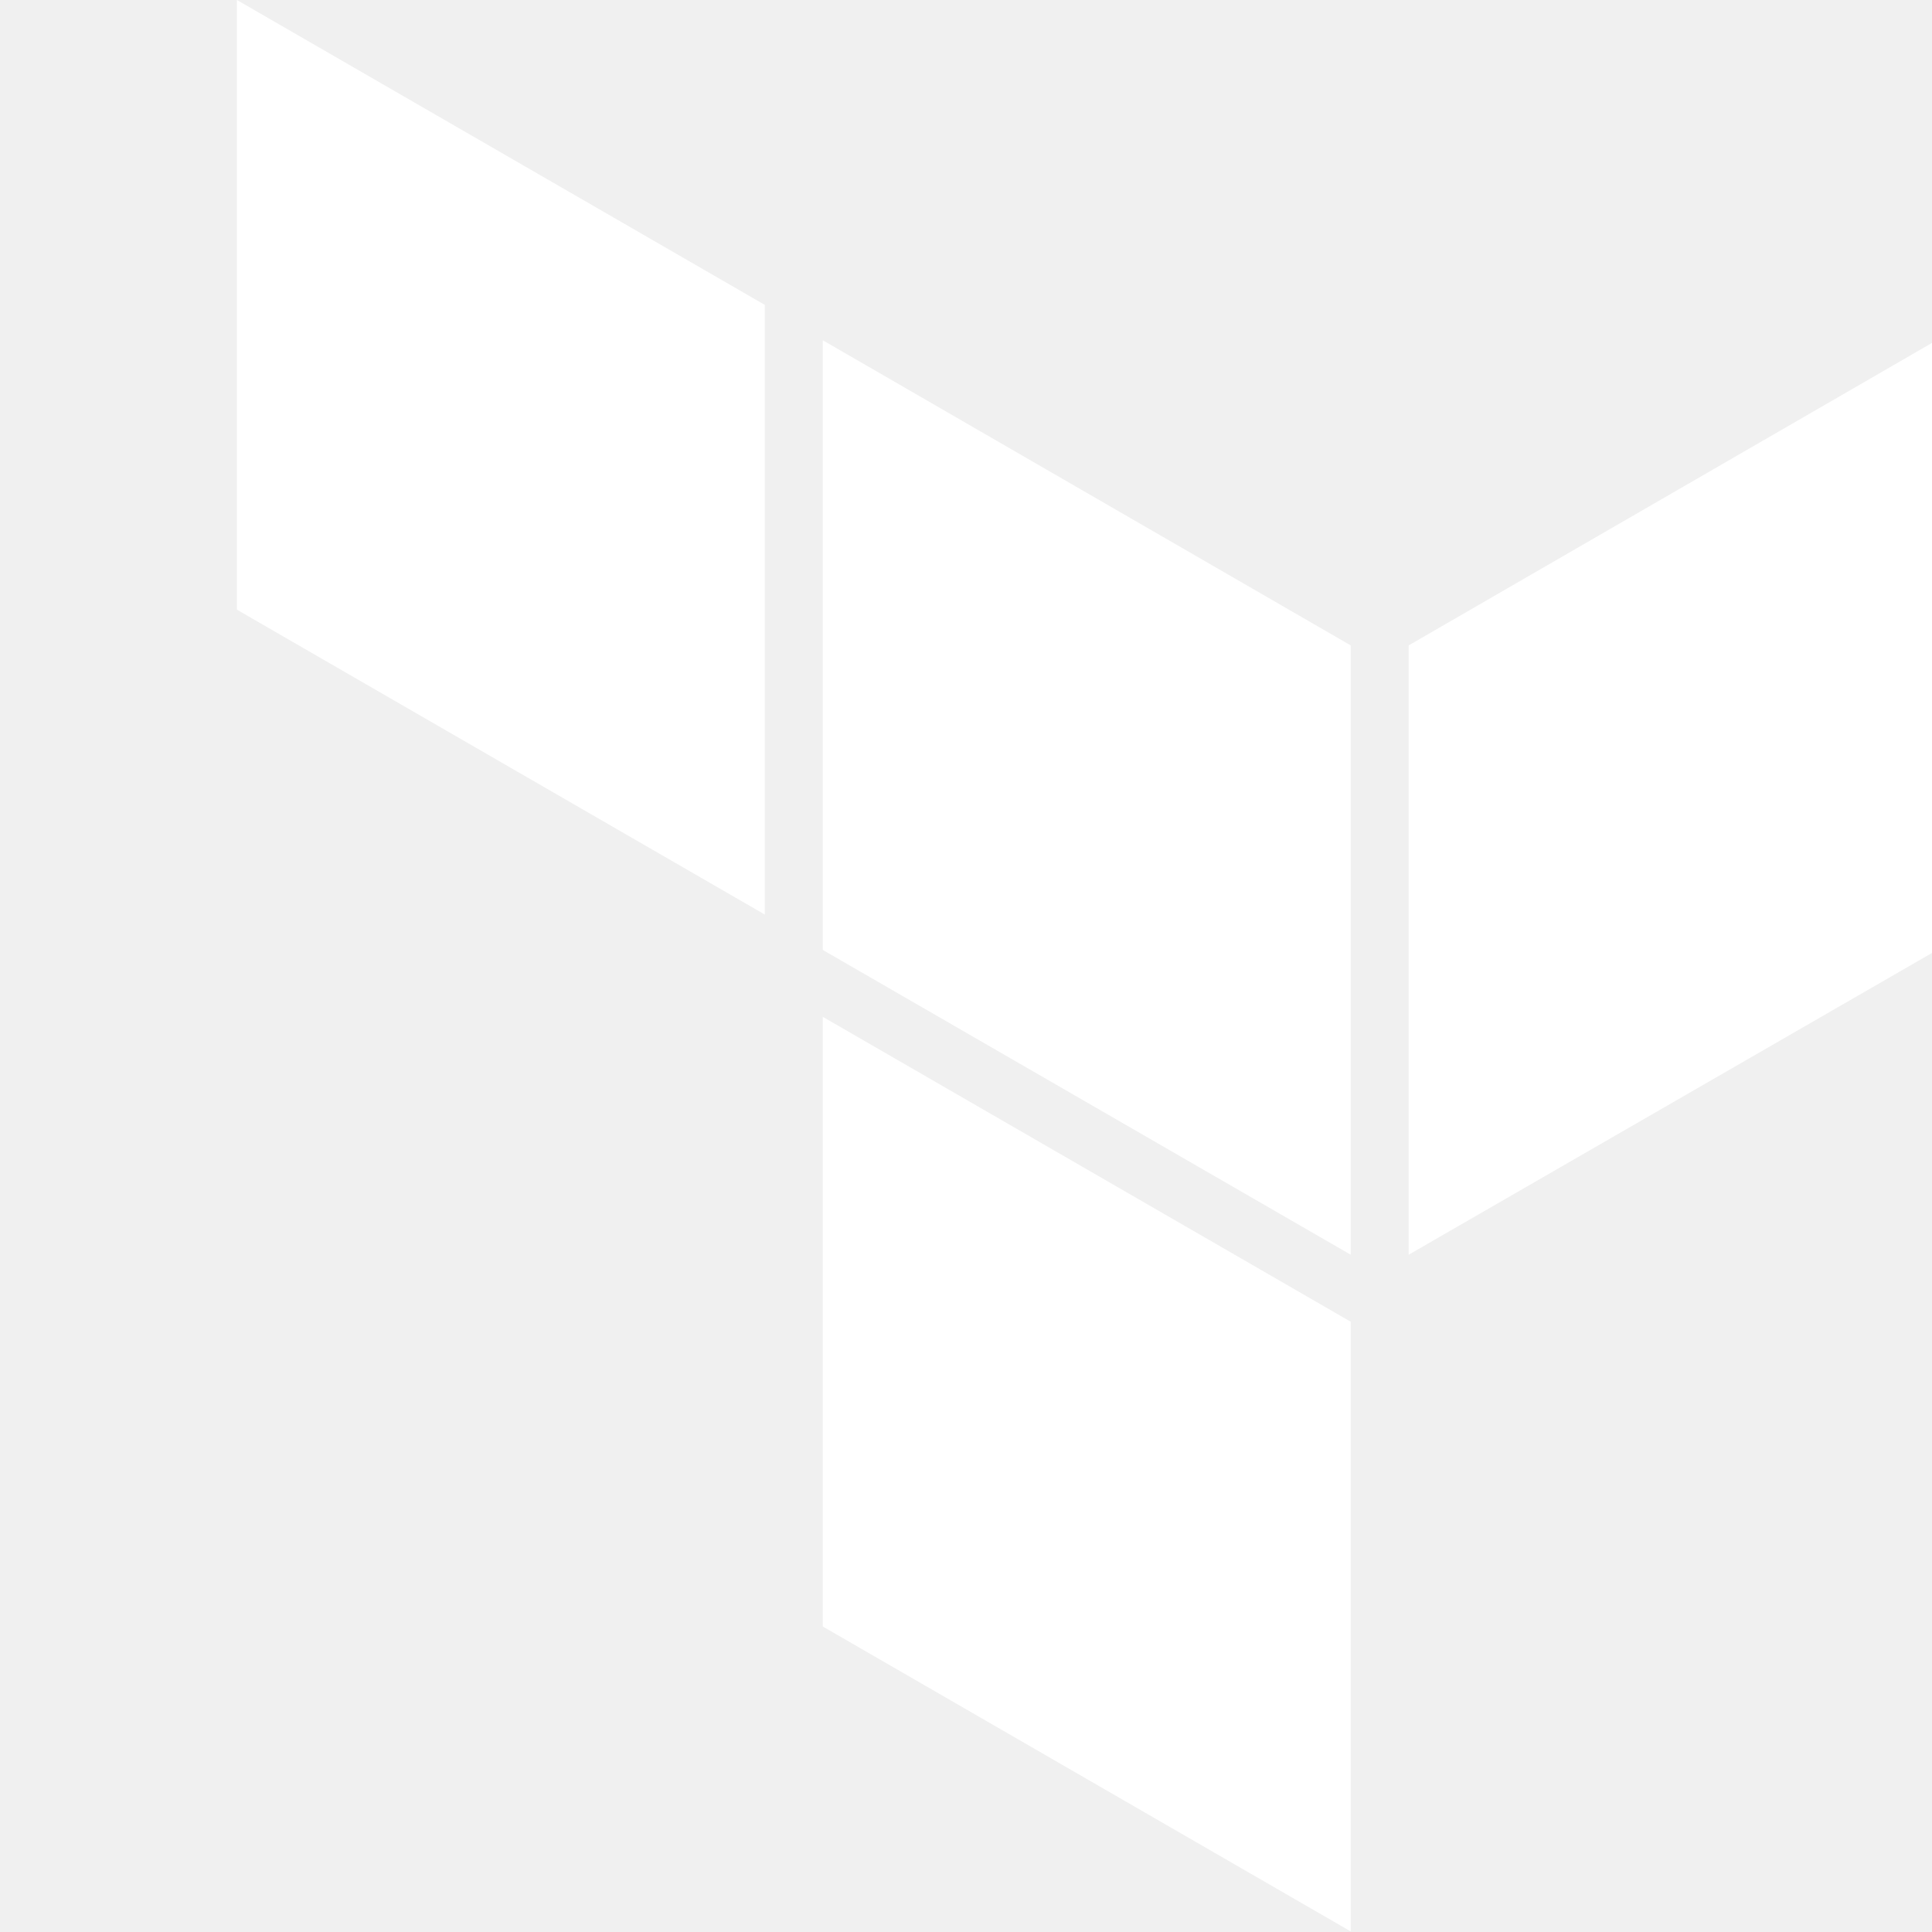
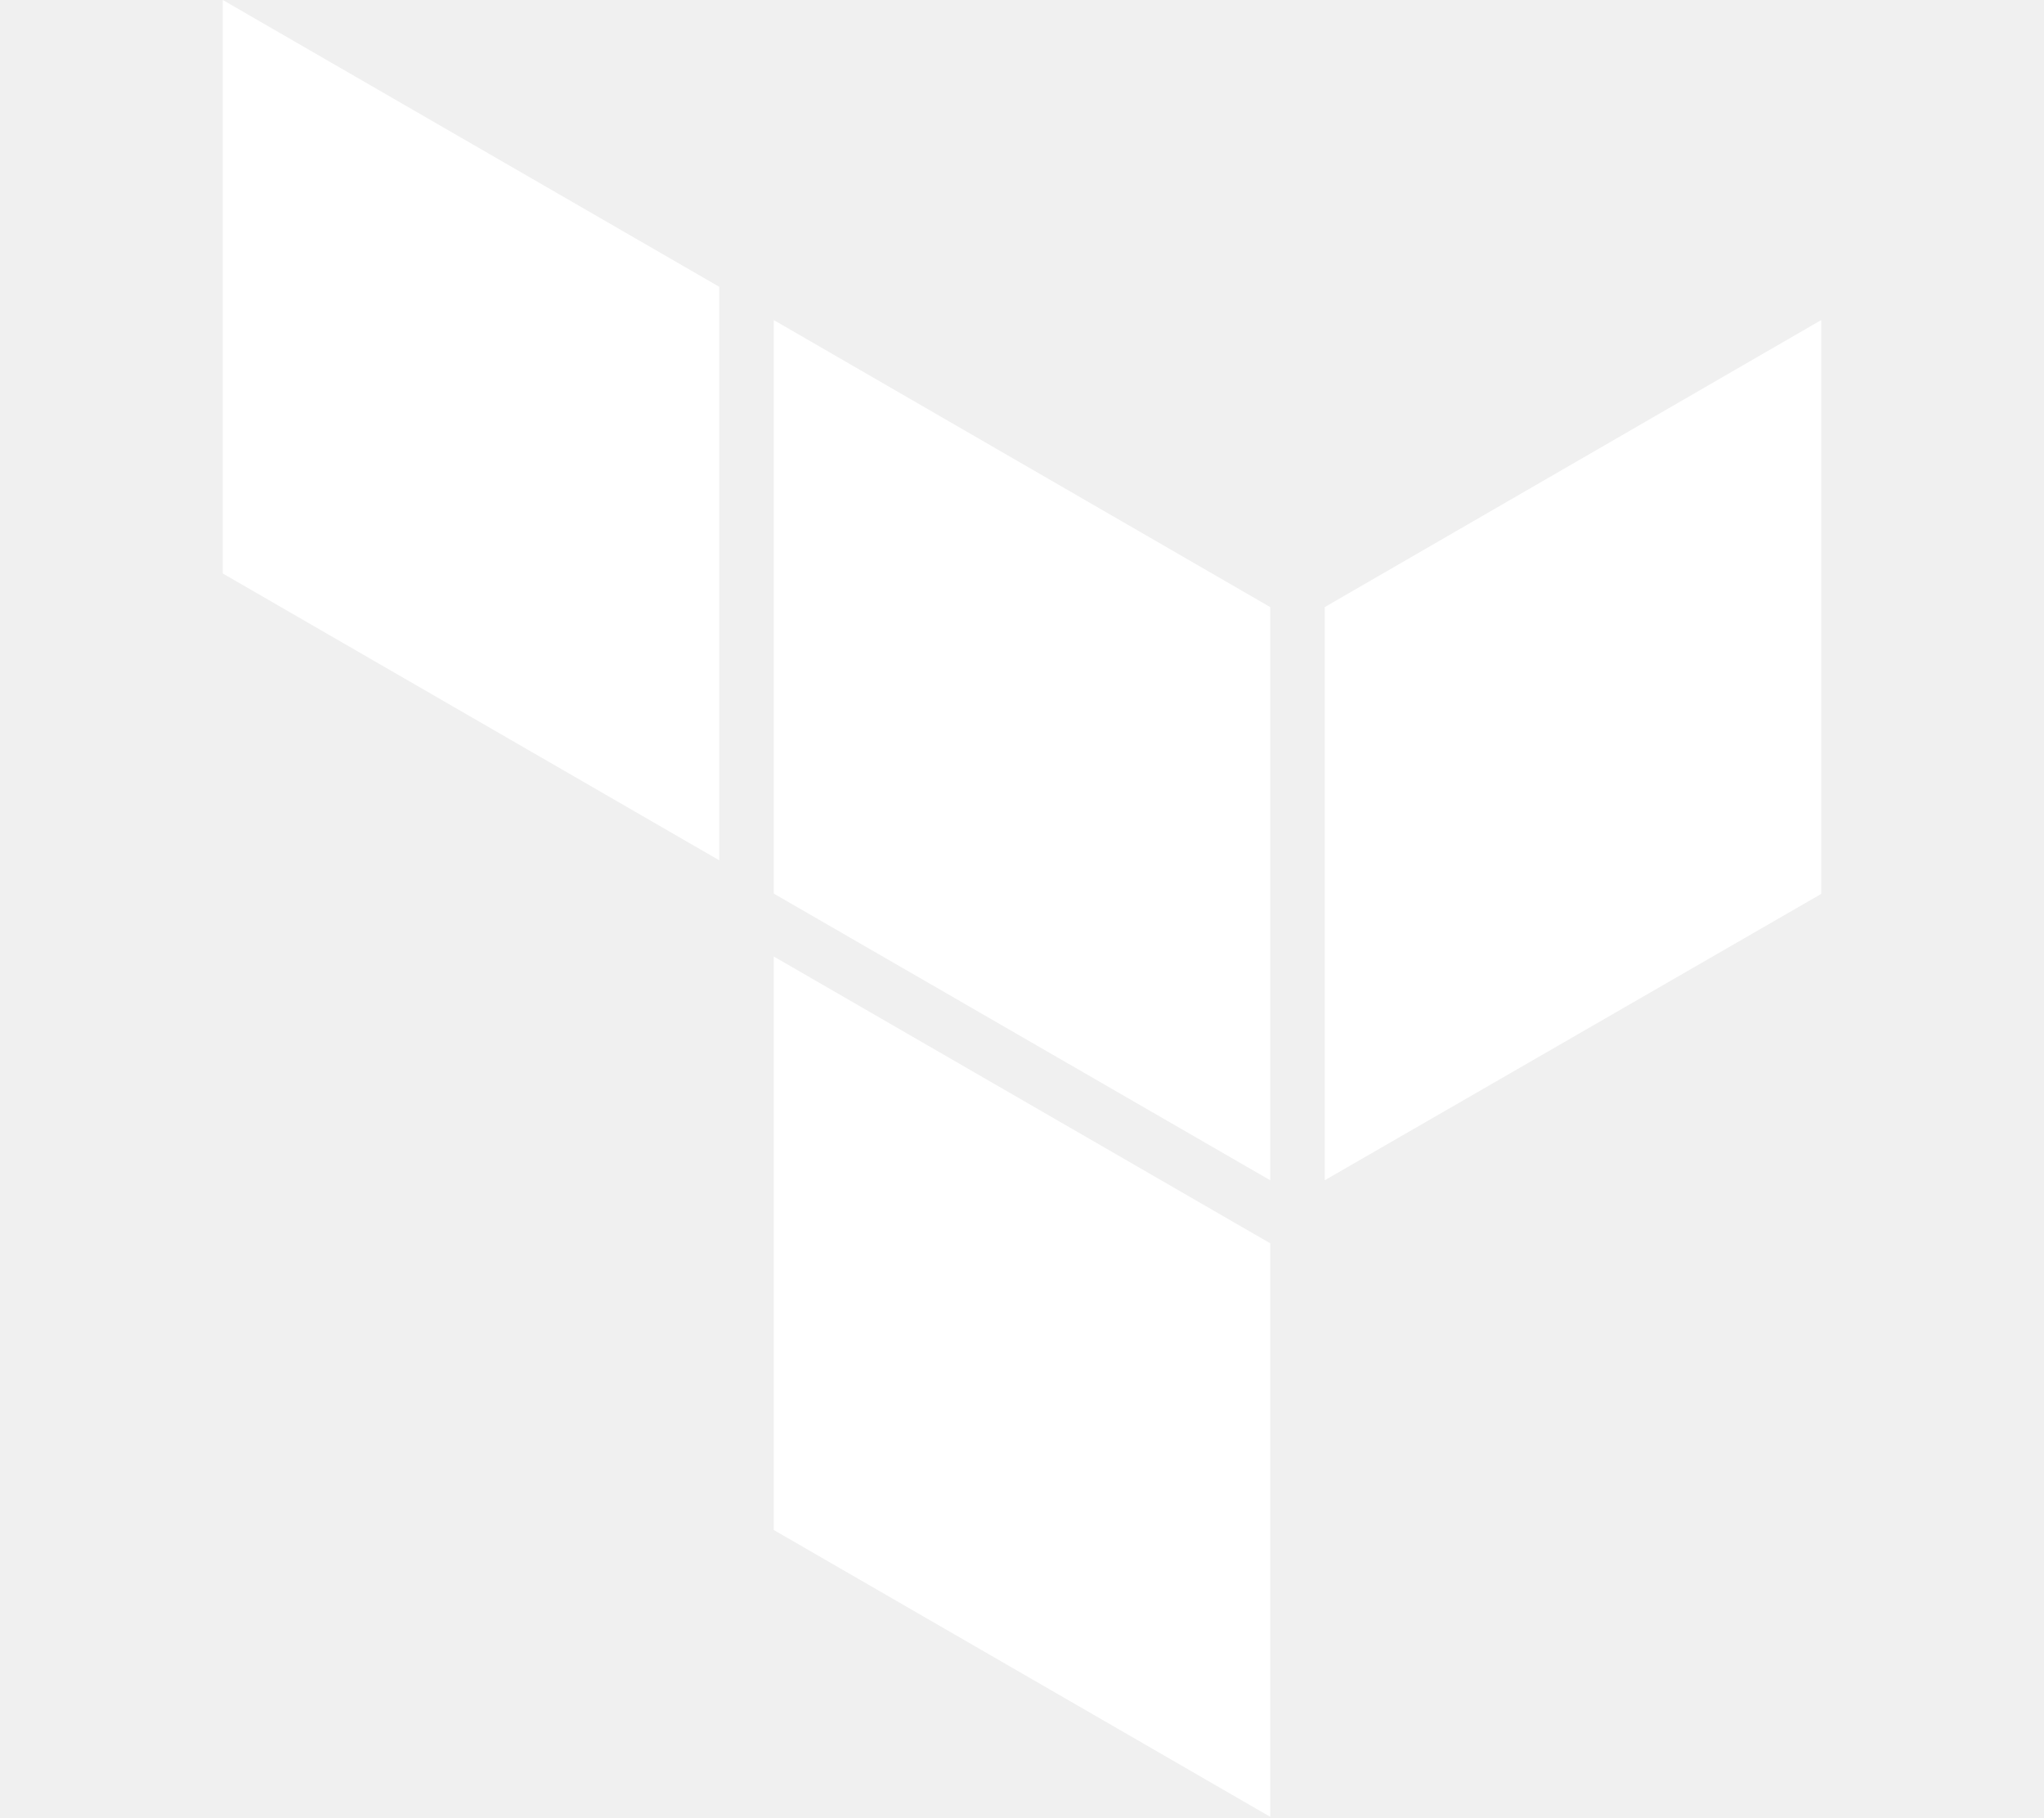
- <svg xmlns="http://www.w3.org/2000/svg" viewBox="0 0 16 16">
+ <svg xmlns="http://www.w3.org/2000/svg" viewBox="0 0 16 16" width="18" height="16" preserveAspectRatio="xMinYMin meet">
  <path style="fill: #FFFFFF; fill-rule: nonzero" d="M11.666,10.391L11.666,5.345L16.038,2.818L16.038,7.87L11.666,10.391ZM6.814,2.818L11.186,5.345L11.186,10.391L6.814,7.867L6.814,2.818ZM1.962,5.049L1.962,0L6.334,2.525L6.334,7.574L1.962,5.049ZM6.814,13.47L6.814,8.421L11.186,10.946L11.186,15.995L6.814,13.47Z" />
</svg>
